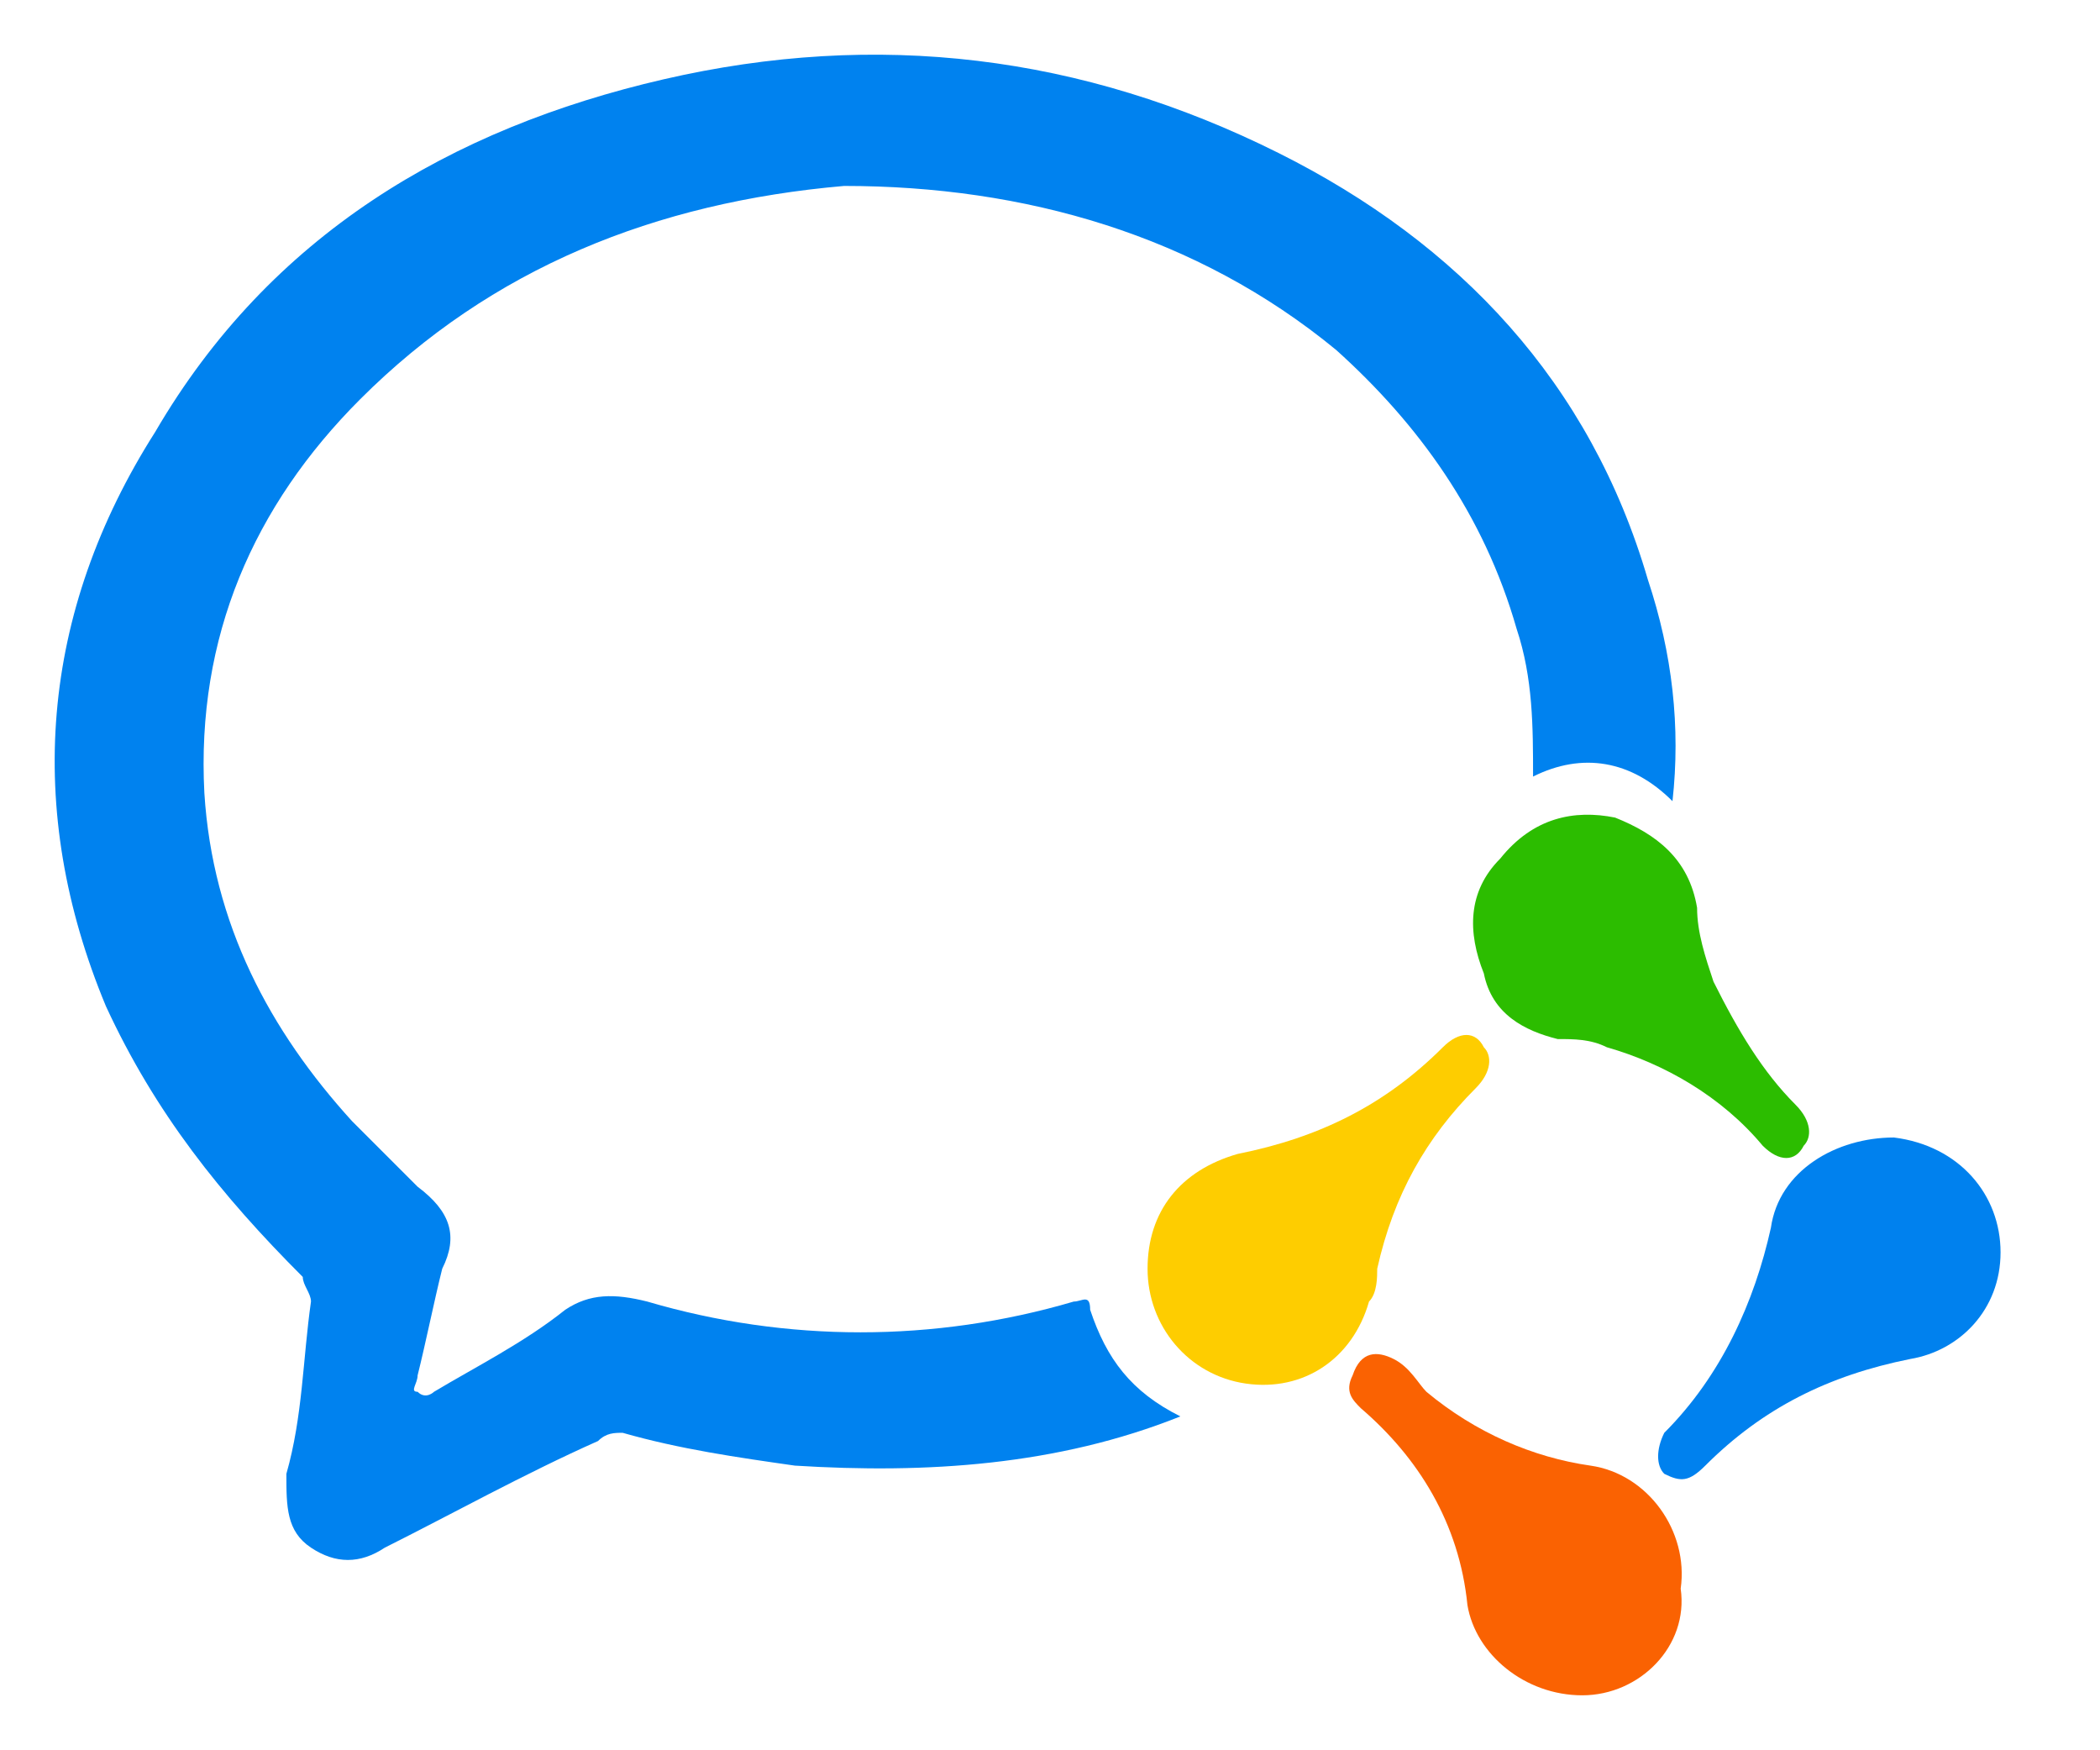
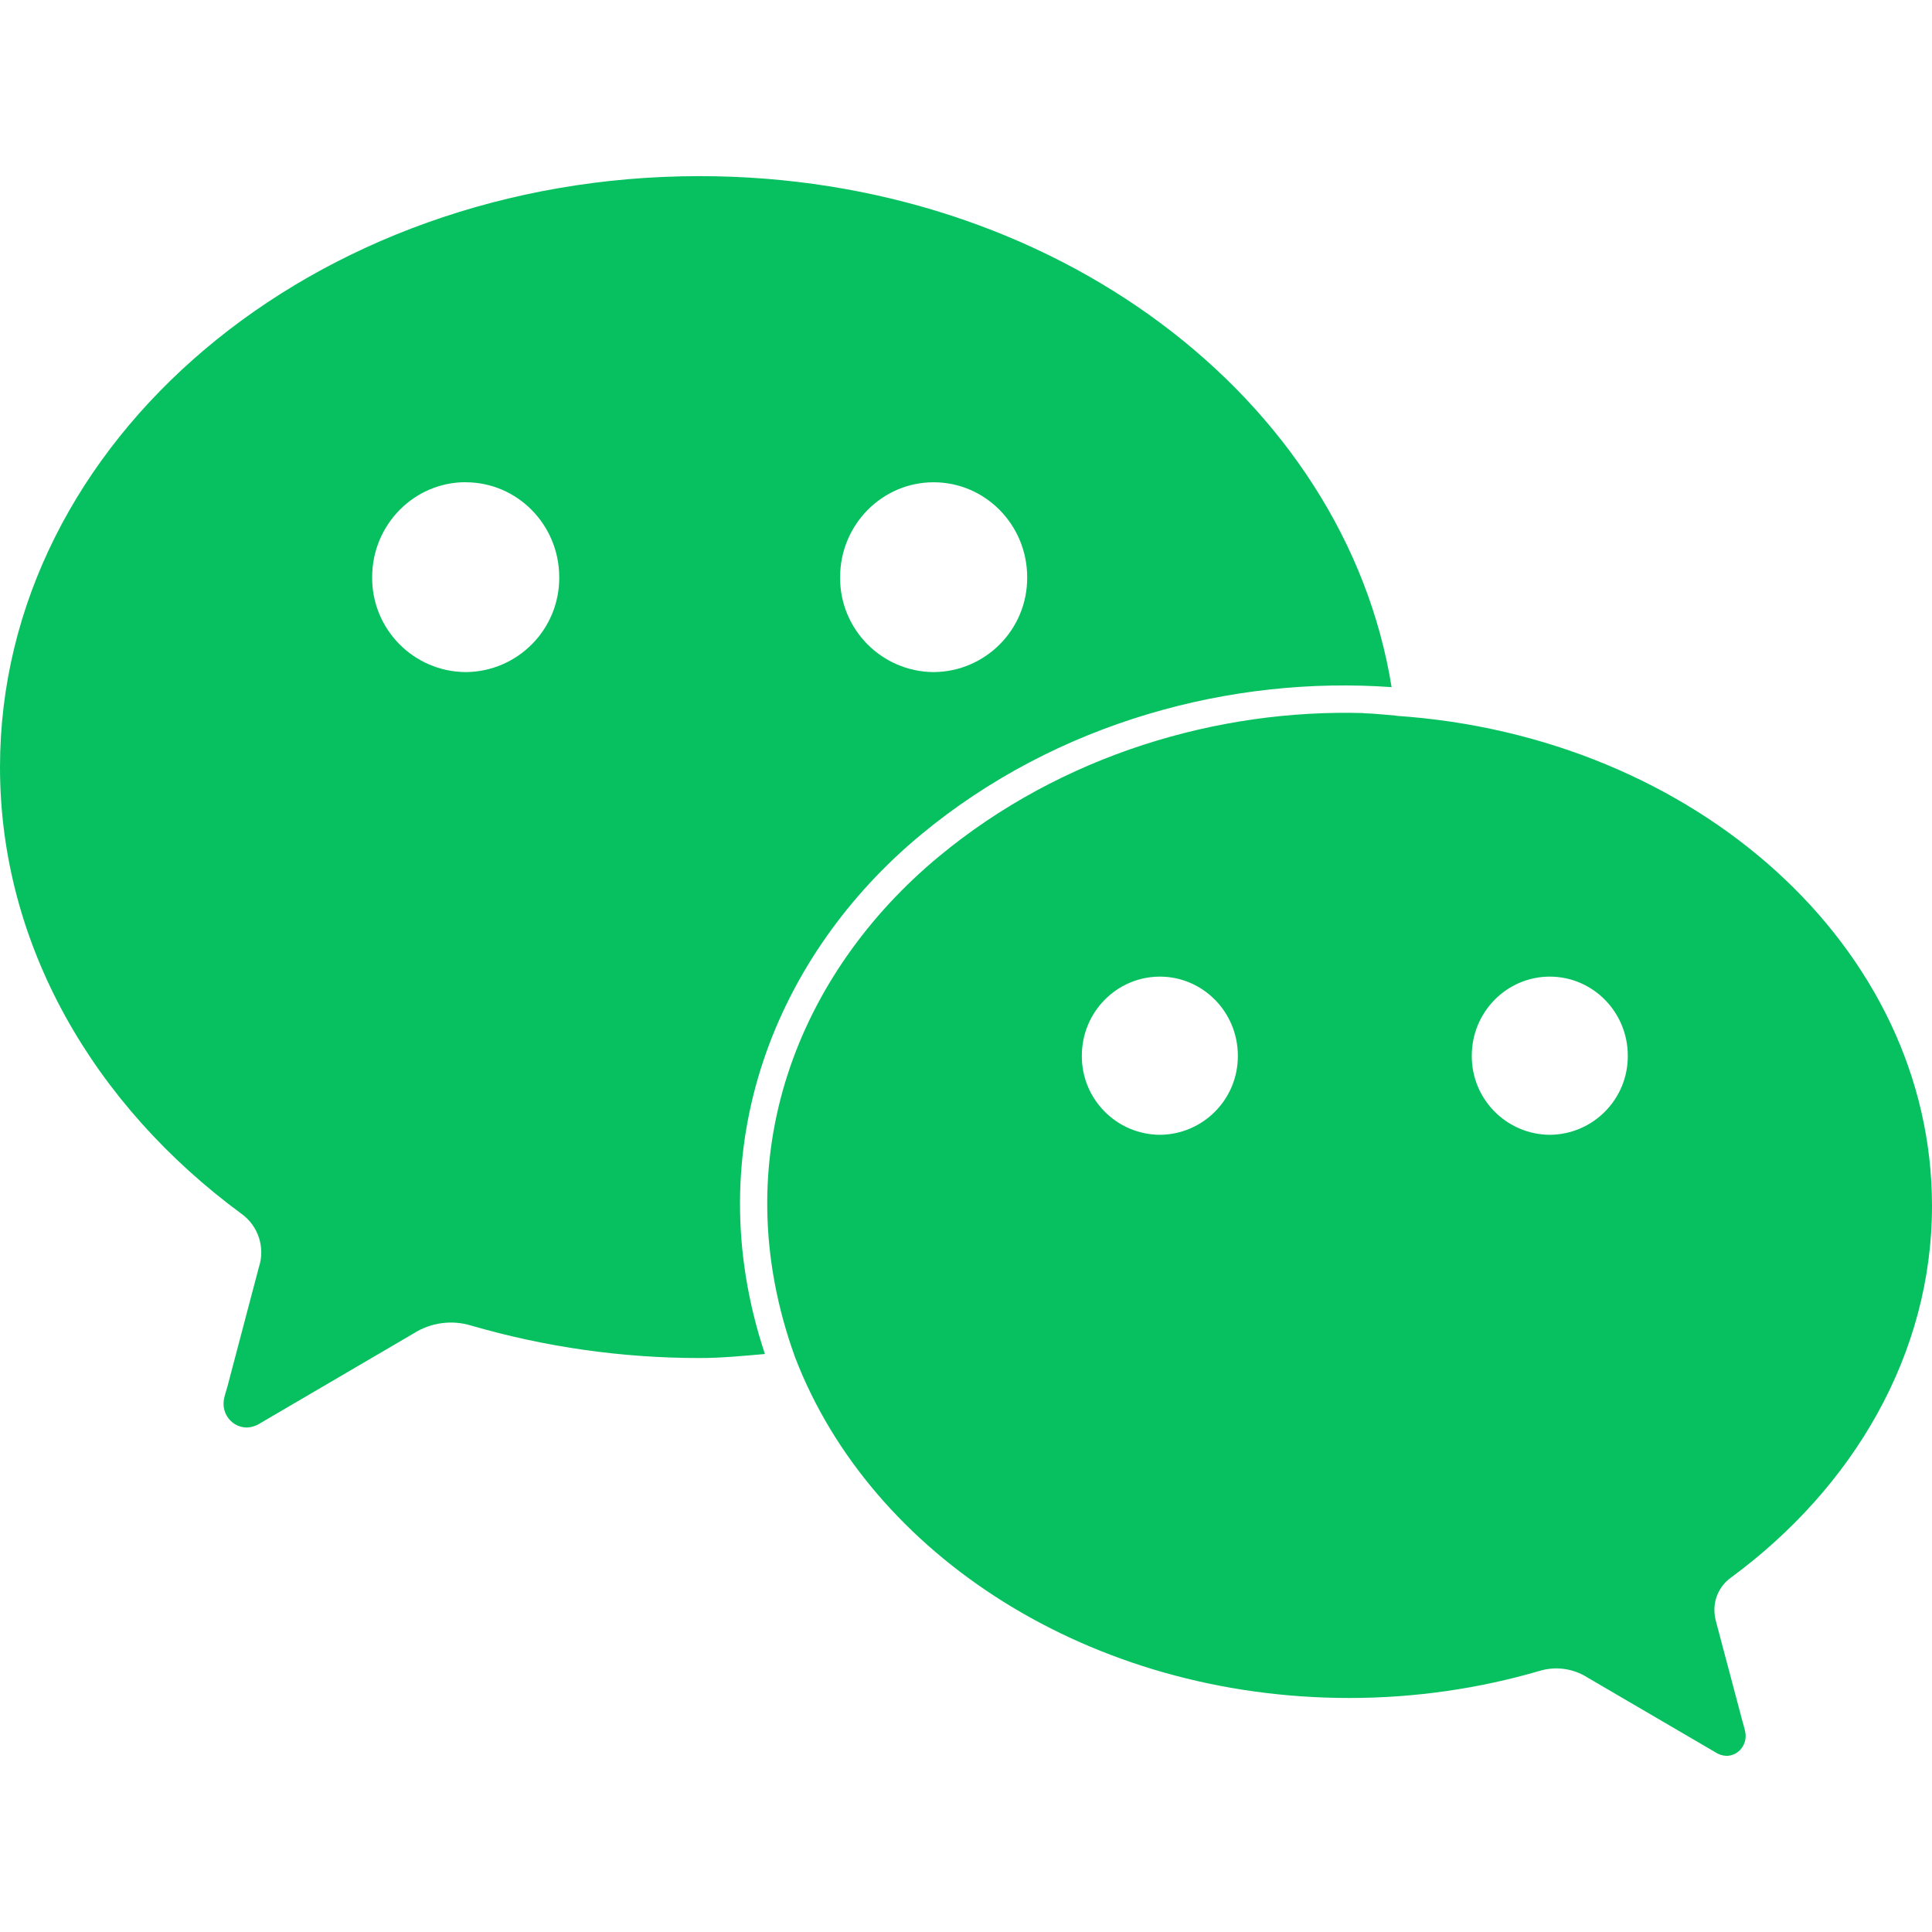
- <svg xmlns="http://www.w3.org/2000/svg" t="1781754070064" class="icon" viewBox="0 0 1229 1024" version="1.1" p-id="2789" width="240.039" height="200">
-   <path d="M690.8 828.8c-72 28.8-148.8 33.6-225.6 28.8-33.6-4.8-67.2-9.6-100.8-19.2-4.8 0-9.6 0-14.4 4.8-43.2 19.2-86.4 43.2-124.8 62.4-14.4 9.6-28.8 9.6-43.2 0s-14.4-24-14.4-43.2c9.6-33.6 9.6-67.2 14.4-100.8 0-4.8-4.8-9.6-4.8-14.4-48-48-86.4-96-115.2-158.4-48-115.2-38.4-230.4 28.8-336C158 137.6 263.6 75.2 388.4 46.4S633.2 32 748.4 89.6c105.6 52.8 182.4 134.4 216 249.6 14.4 43.2 19.2 86.4 14.4 129.6-24-24-52.8-28.8-81.6-14.4 0-28.8 0-57.6-9.6-86.4-19.2-67.2-57.6-120-105.6-163.2-81.6-67.2-182.4-96-288-96-110.4 9.6-206.4 48-283.2 124.8-62.4 62.4-96 139.2-91.2 230.4 4.8 76.8 38.4 139.2 86.4 192l38.4 38.4c19.2 14.4 24 28.8 14.4 48-4.8 19.2-9.6 43.2-14.4 62.4 0 4.8-4.8 9.6 0 9.6 4.8 4.8 9.6 0 9.6 0 24-14.4 52.8-28.8 76.8-48 14.4-9.6 28.8-9.6 48-4.8 81.6 24 168 24 249.6 0 4.8 0 9.6-4.8 9.6 4.8 9.6 28.8 24 48 52.8 62.4z" fill="#0082EF" p-id="2790" />
-   <path d="M1170.8 732.8c0 33.6-24 57.6-52.8 62.4-48 9.6-86.4 28.8-120 62.4-9.6 9.6-14.4 9.6-24 4.8-4.8-4.8-4.8-14.4 0-24 33.6-33.6 52.8-76.8 62.4-120 4.8-33.6 38.4-52.8 72-52.8 38.4 4.8 62.4 33.6 62.4 67.2z" fill="#0081EE" p-id="2791" />
-   <path d="M926 992c-33.6 0-62.4-24-67.2-52.8-4.8-48-28.8-86.4-62.4-115.2-4.8-4.8-9.6-9.6-4.8-19.2 4.8-14.4 14.4-14.4 24-9.6 9.6 4.8 14.4 14.4 19.2 19.2 28.8 24 62.4 38.4 96 43.2 33.6 4.8 57.6 38.4 52.8 72 4.8 33.6-24 62.4-57.6 62.4z" fill="#FA6202" p-id="2792" />
-   <path d="M671.6 742.4c0-33.6 19.2-57.6 52.8-67.2 48-9.6 86.4-28.8 120-62.4 9.6-9.6 19.2-9.6 24 0 4.8 4.8 4.8 14.4-4.8 24-28.8 28.8-48 62.4-57.6 105.6 0 4.8 0 14.4-4.8 19.2-9.6 33.6-38.4 52.8-72 48-33.6-4.8-57.6-33.6-57.6-67.2z" fill="#FECD00" p-id="2793" />
-   <path d="M1002.8 574.4c14.4 28.8 28.8 52.8 48 72 9.6 9.6 9.6 19.2 4.8 24-4.8 9.6-14.4 9.6-24 0-24-28.8-57.6-48-91.2-57.6-9.6-4.8-19.2-4.8-28.8-4.8-19.2-4.8-38.4-14.4-43.2-38.4-9.6-24-9.6-48 9.6-67.2 19.2-24 43.2-28.8 67.2-24 24 9.6 43.2 24 48 52.8 0 14.4 4.8 28.8 9.6 43.2z" fill="#2CBD00" p-id="2794" />
+ <svg xmlns="http://www.w3.org/2000/svg" viewBox="0 0 24 24" width="24" height="24">
+   <path fill="#07C160" d="M8.691 2.188C3.891 2.188 0 5.476 0 9.53c0 2.212 1.17 4.203 3.002 5.55a.59.59 0 0 1 .213.665l-.39 1.48c-.019.07-.048.141-.048.213 0 .163.13.295.29.295a.326.326 0 0 0 .167-.054l1.903-1.114a.864.864 0 0 1 .717-.098 10.16 10.16 0 0 0 2.837.403c.276 0 .543-.027.811-.05-.857-2.578.157-4.972 1.932-6.446 1.703-1.415 3.882-1.98 5.853-1.838-.576-3.583-4.196-6.348-8.596-6.348zM5.785 5.991c.642 0 1.162.529 1.162 1.18a1.17 1.17 0 0 1-1.162 1.178A1.17 1.17 0 0 1 4.623 7.17c0-.651.52-1.18 1.162-1.18zm5.813 0c.642 0 1.162.529 1.162 1.18a1.17 1.17 0 0 1-1.162 1.178 1.17 1.17 0 0 1-1.162-1.178c0-.651.52-1.18 1.162-1.18zm5.34 2.867c-1.797-.052-3.746.512-5.28 1.786-1.72 1.428-2.687 3.72-1.78 6.22.942 2.453 3.666 4.229 6.884 4.229.826 0 1.622-.12 2.361-.336a.722.722 0 0 1 .598.082l1.584.926a.272.272 0 0 0 .14.047c.134 0 .24-.111.24-.247 0-.06-.023-.12-.038-.177l-.327-1.233a.582.582 0 0 1-.023-.156.49.49 0 0 1 .201-.398C23.024 18.48 24 16.82 24 14.98c0-3.21-2.931-5.837-6.656-6.088V8.89c-.135-.01-.27-.027-.407-.03zm-2.53 3.274c.535 0 .969.44.969.982a.976.976 0 0 1-.969.983.976.976 0 0 1-.969-.983c0-.542.434-.982.97-.982zm4.844 0c.535 0 .969.44.969.982a.976.976 0 0 1-.969.983.976.976 0 0 1-.969-.983c0-.542.434-.982.969-.982z" />
</svg>
